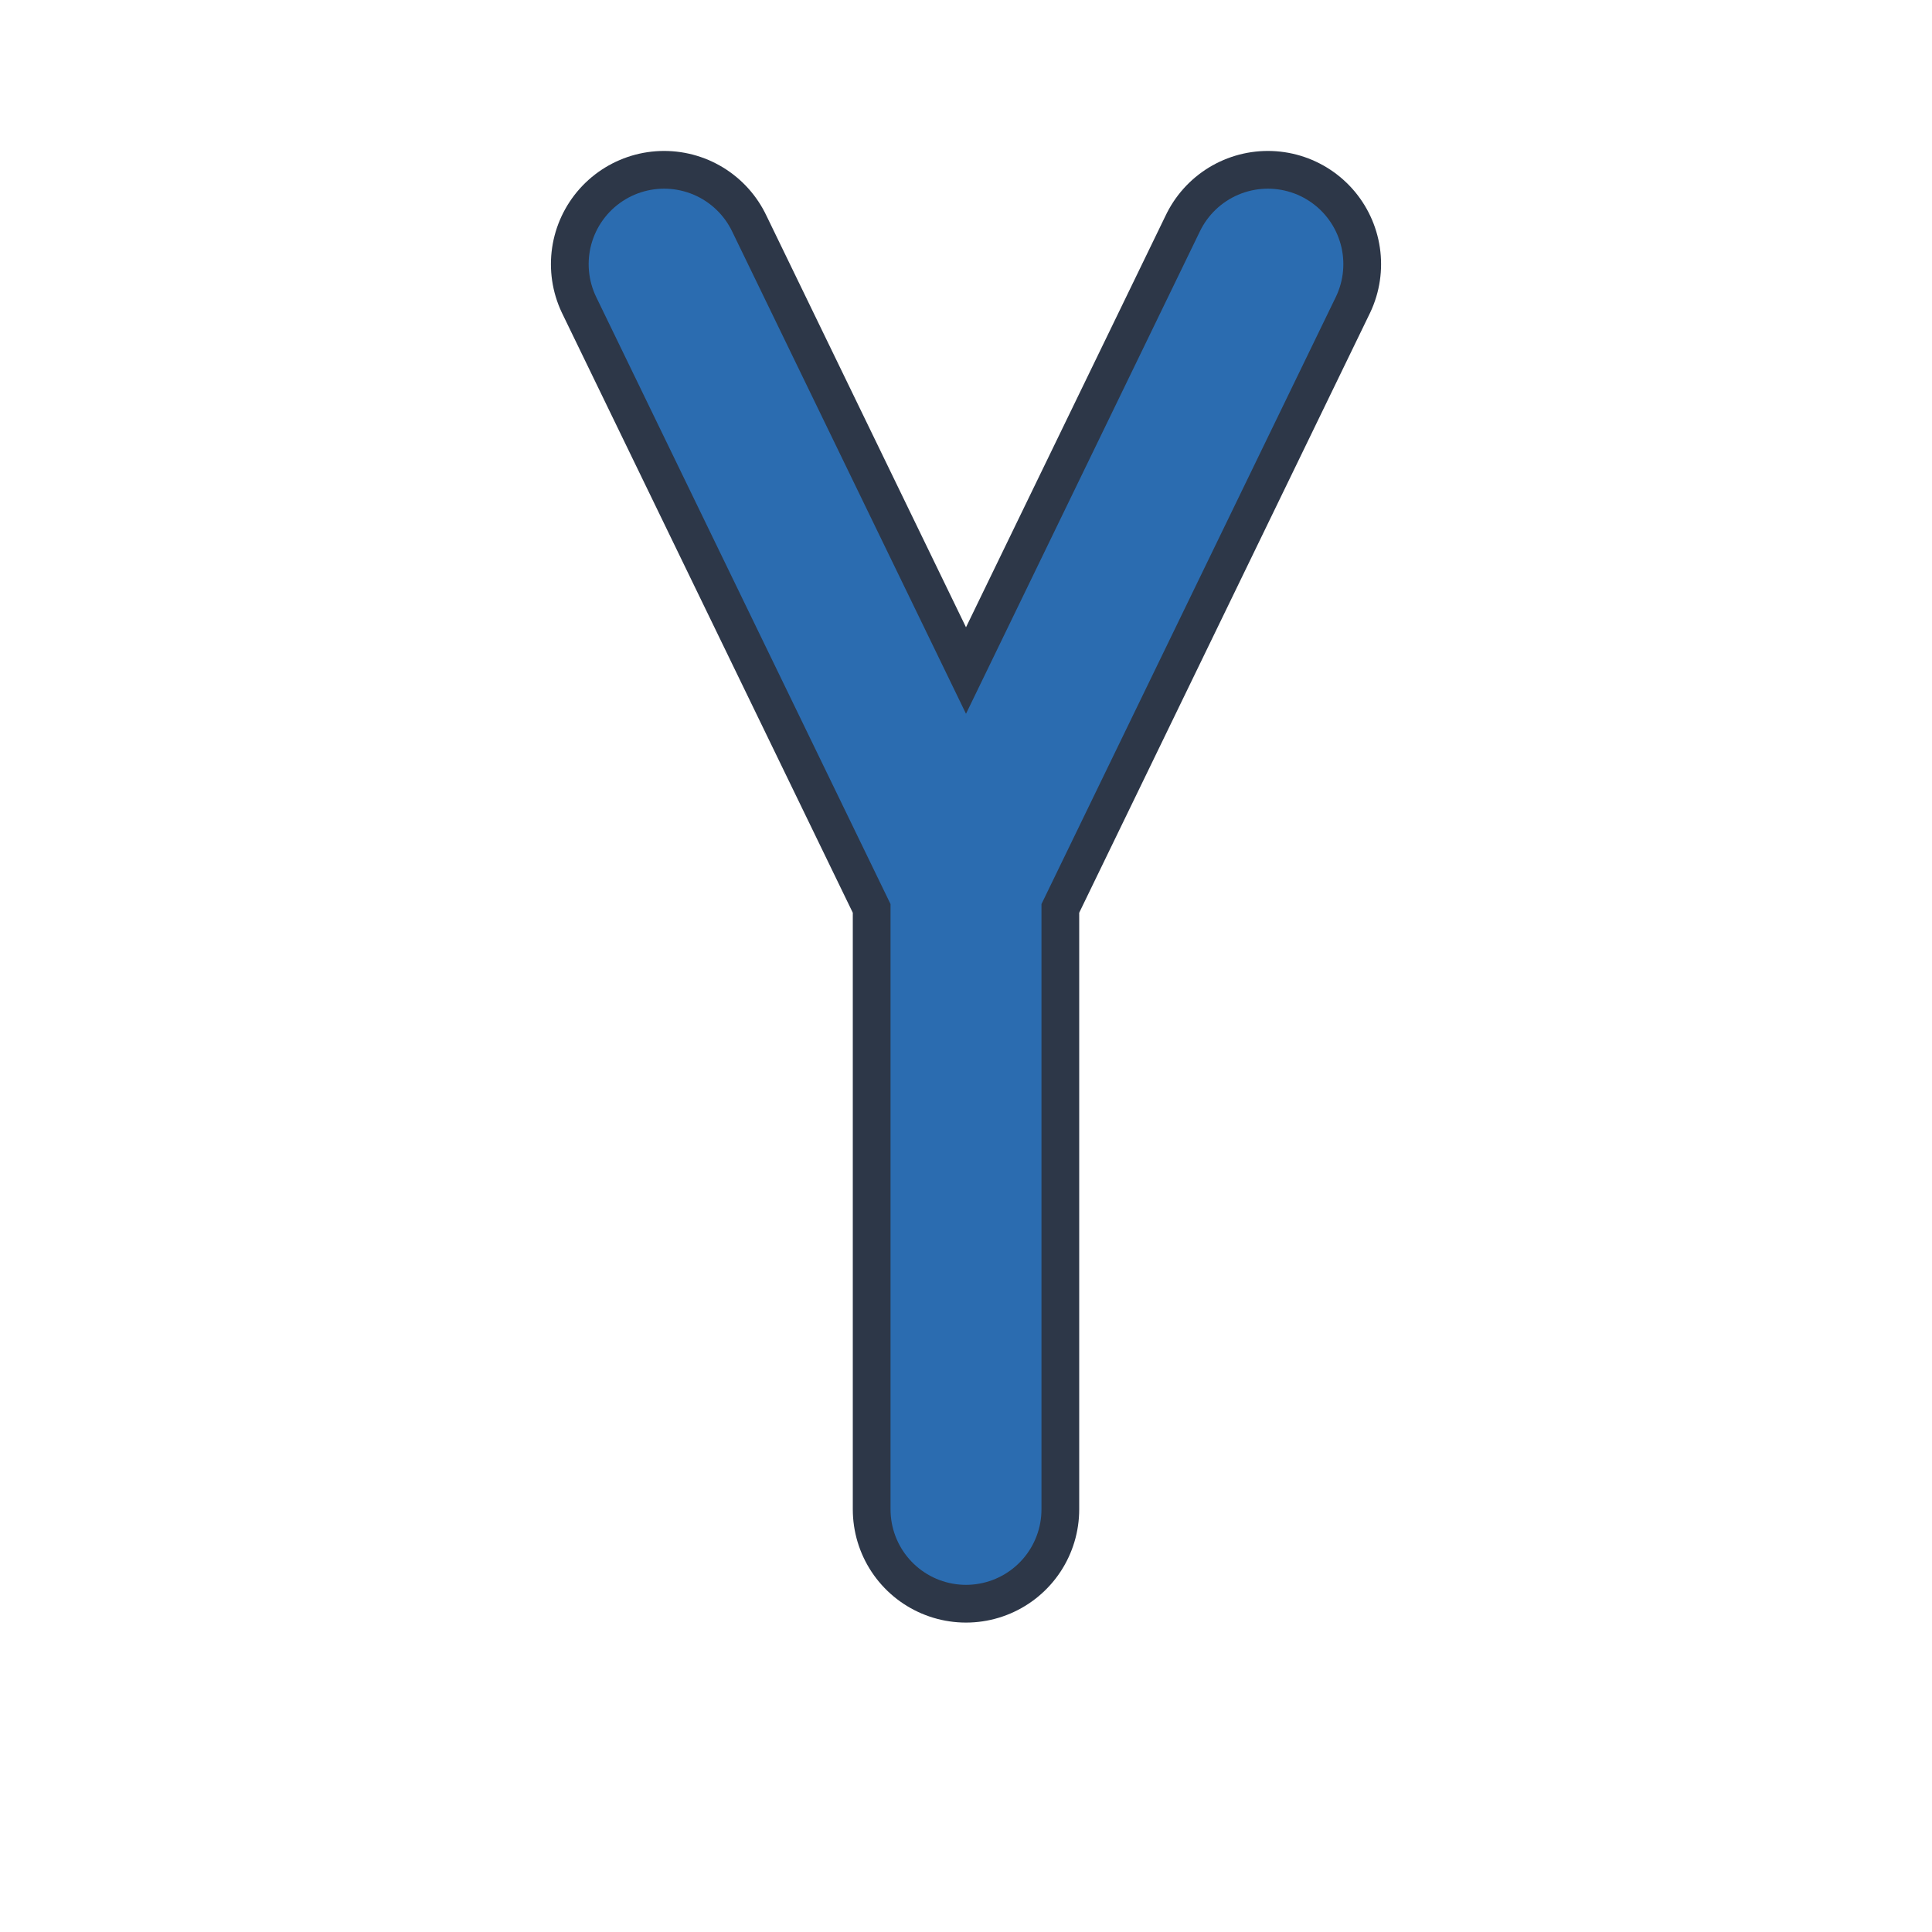
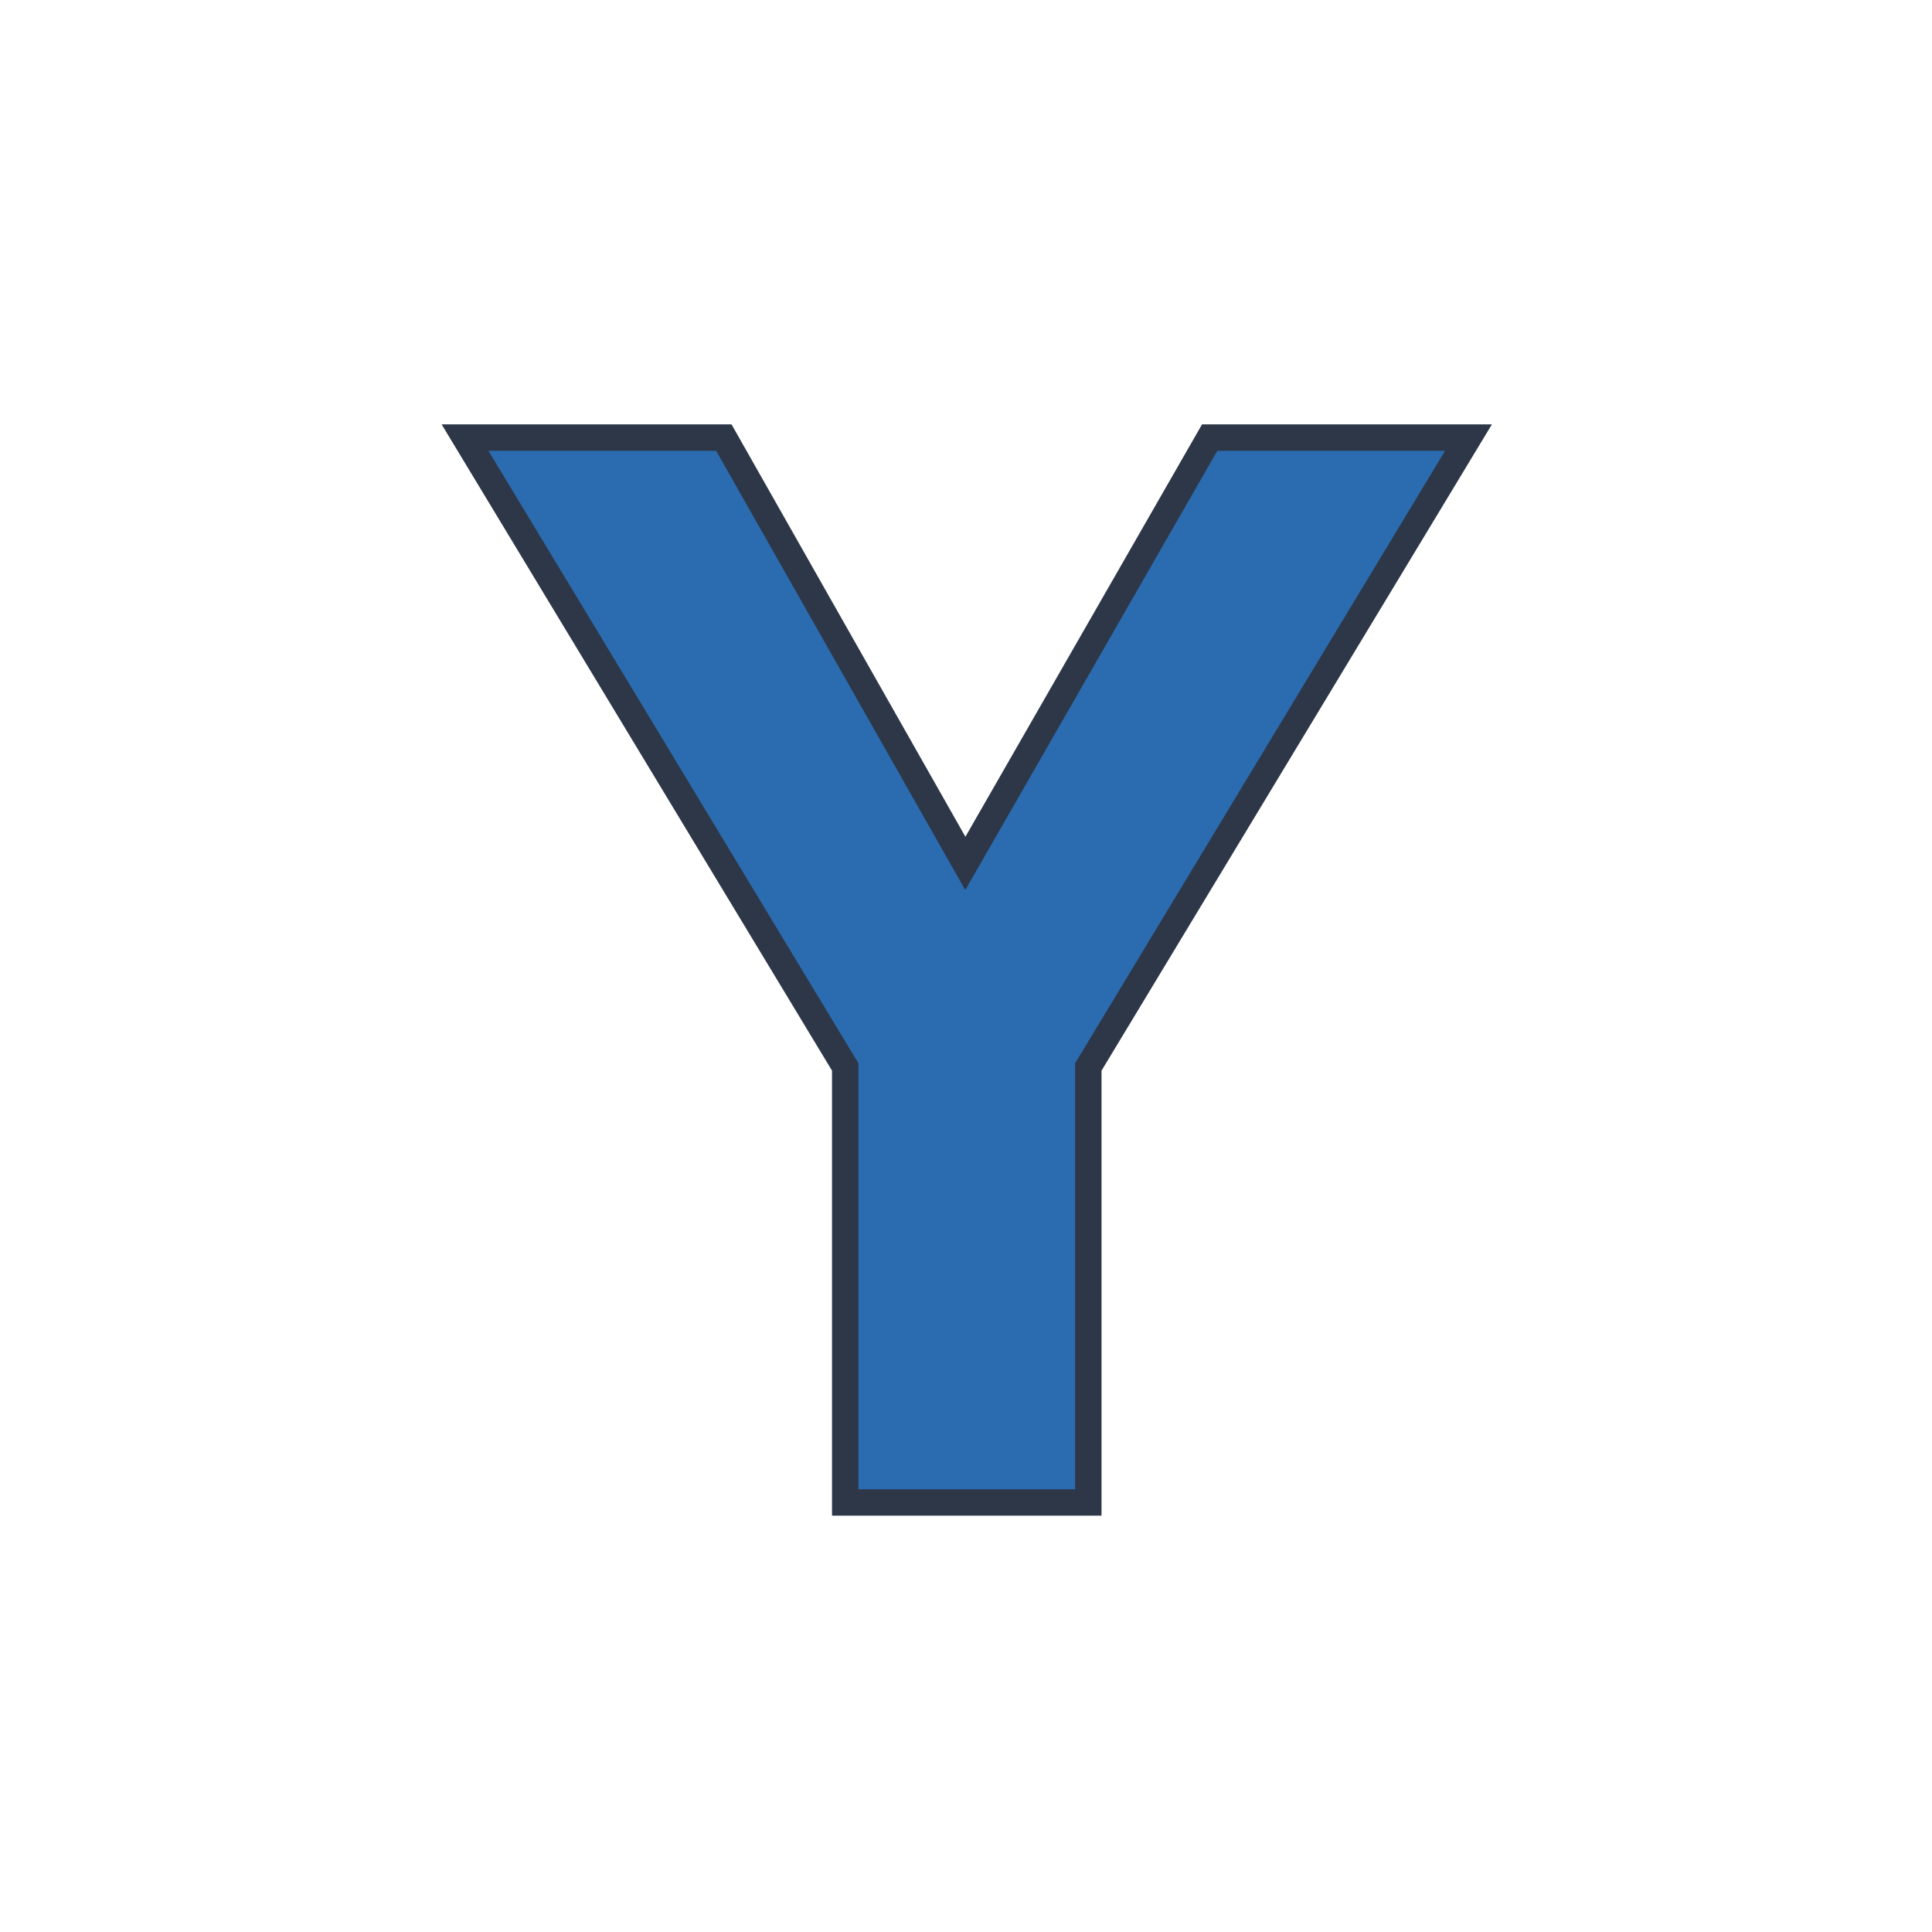
<svg xmlns="http://www.w3.org/2000/svg" viewBox="0 0 512 512">
-   <g fill="none" stroke-linecap="round" stroke-linejoin="round">
-     <path d="M 176 70 L 256 235 L 336 70 M 256 235 L 256 400" stroke="#2D3748" stroke-width="60" />
-     <path d="M 176 70 L 256 235 L 336 70 M 256 235 L 256 400" stroke="#2B6CB0" stroke-width="40" />
-   </g>
+   <text x="256" y="256" text-anchor="middle" dominant-baseline="central" font-family="Arial, Helvetica, sans-serif" font-weight="bold" font-size="400" fill="#2B6CB0" stroke="#2D3748" stroke-width="14" paint-order="stroke fill">Y</text>
</svg>
